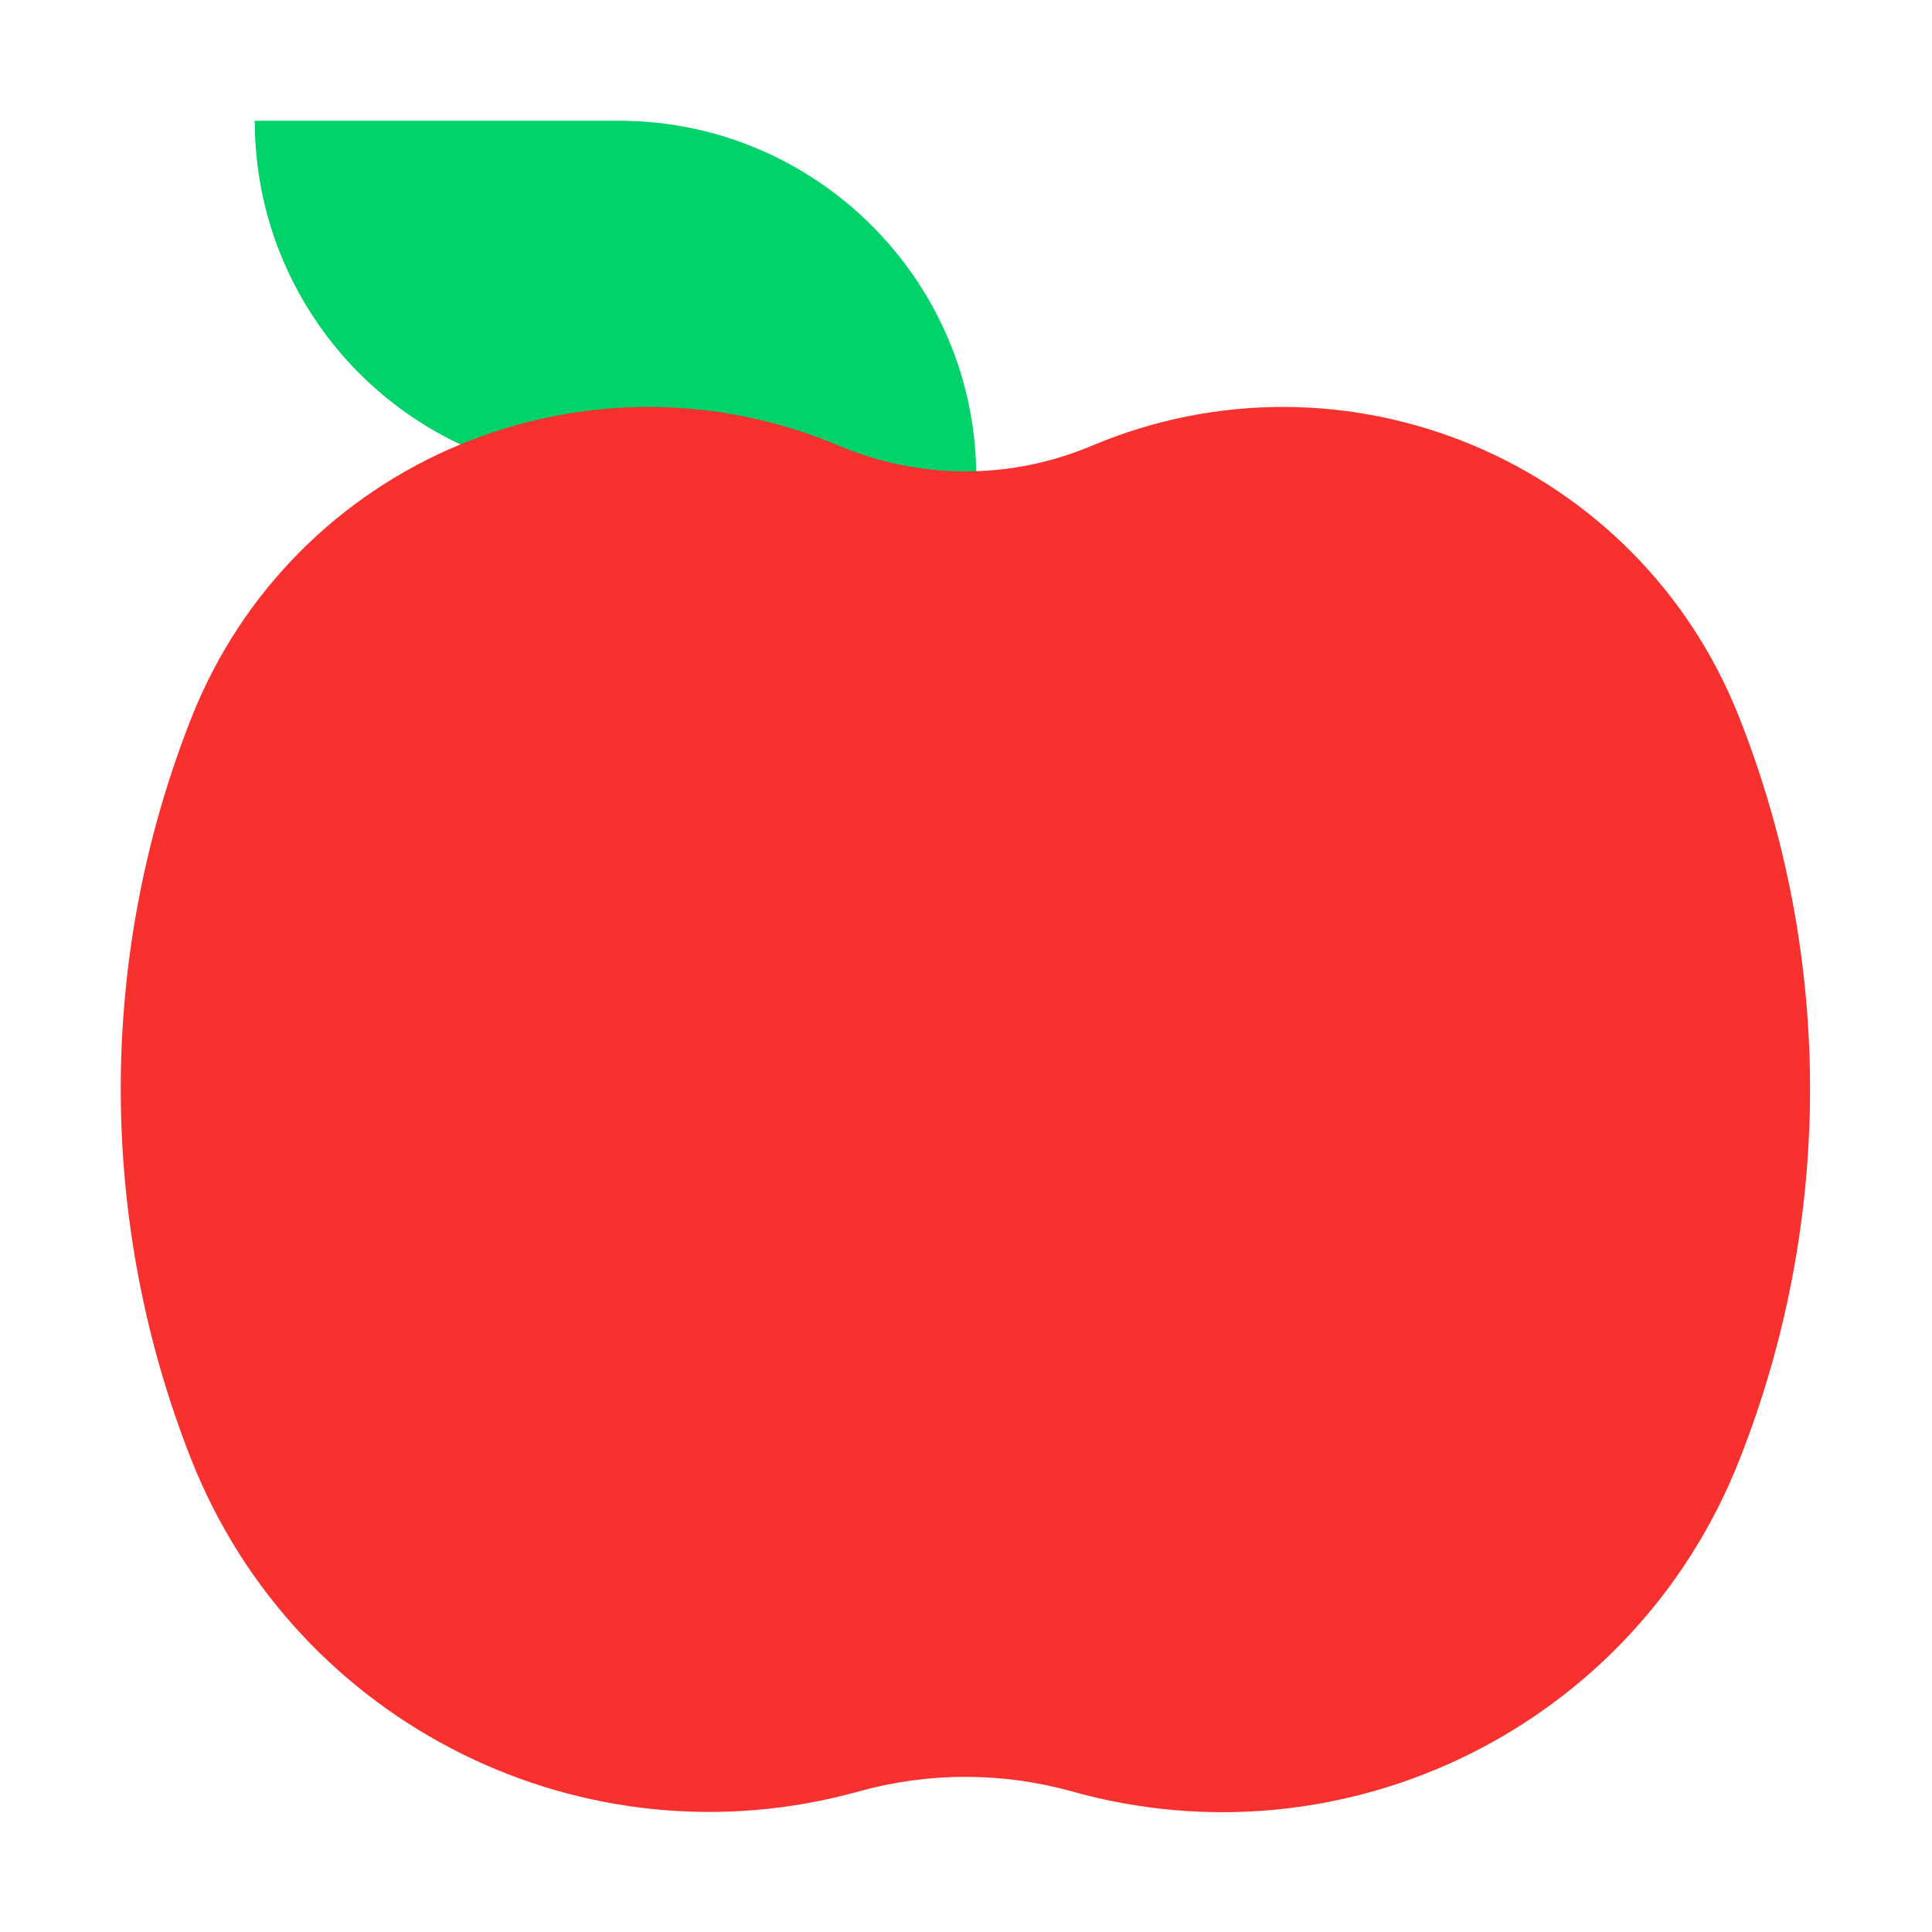
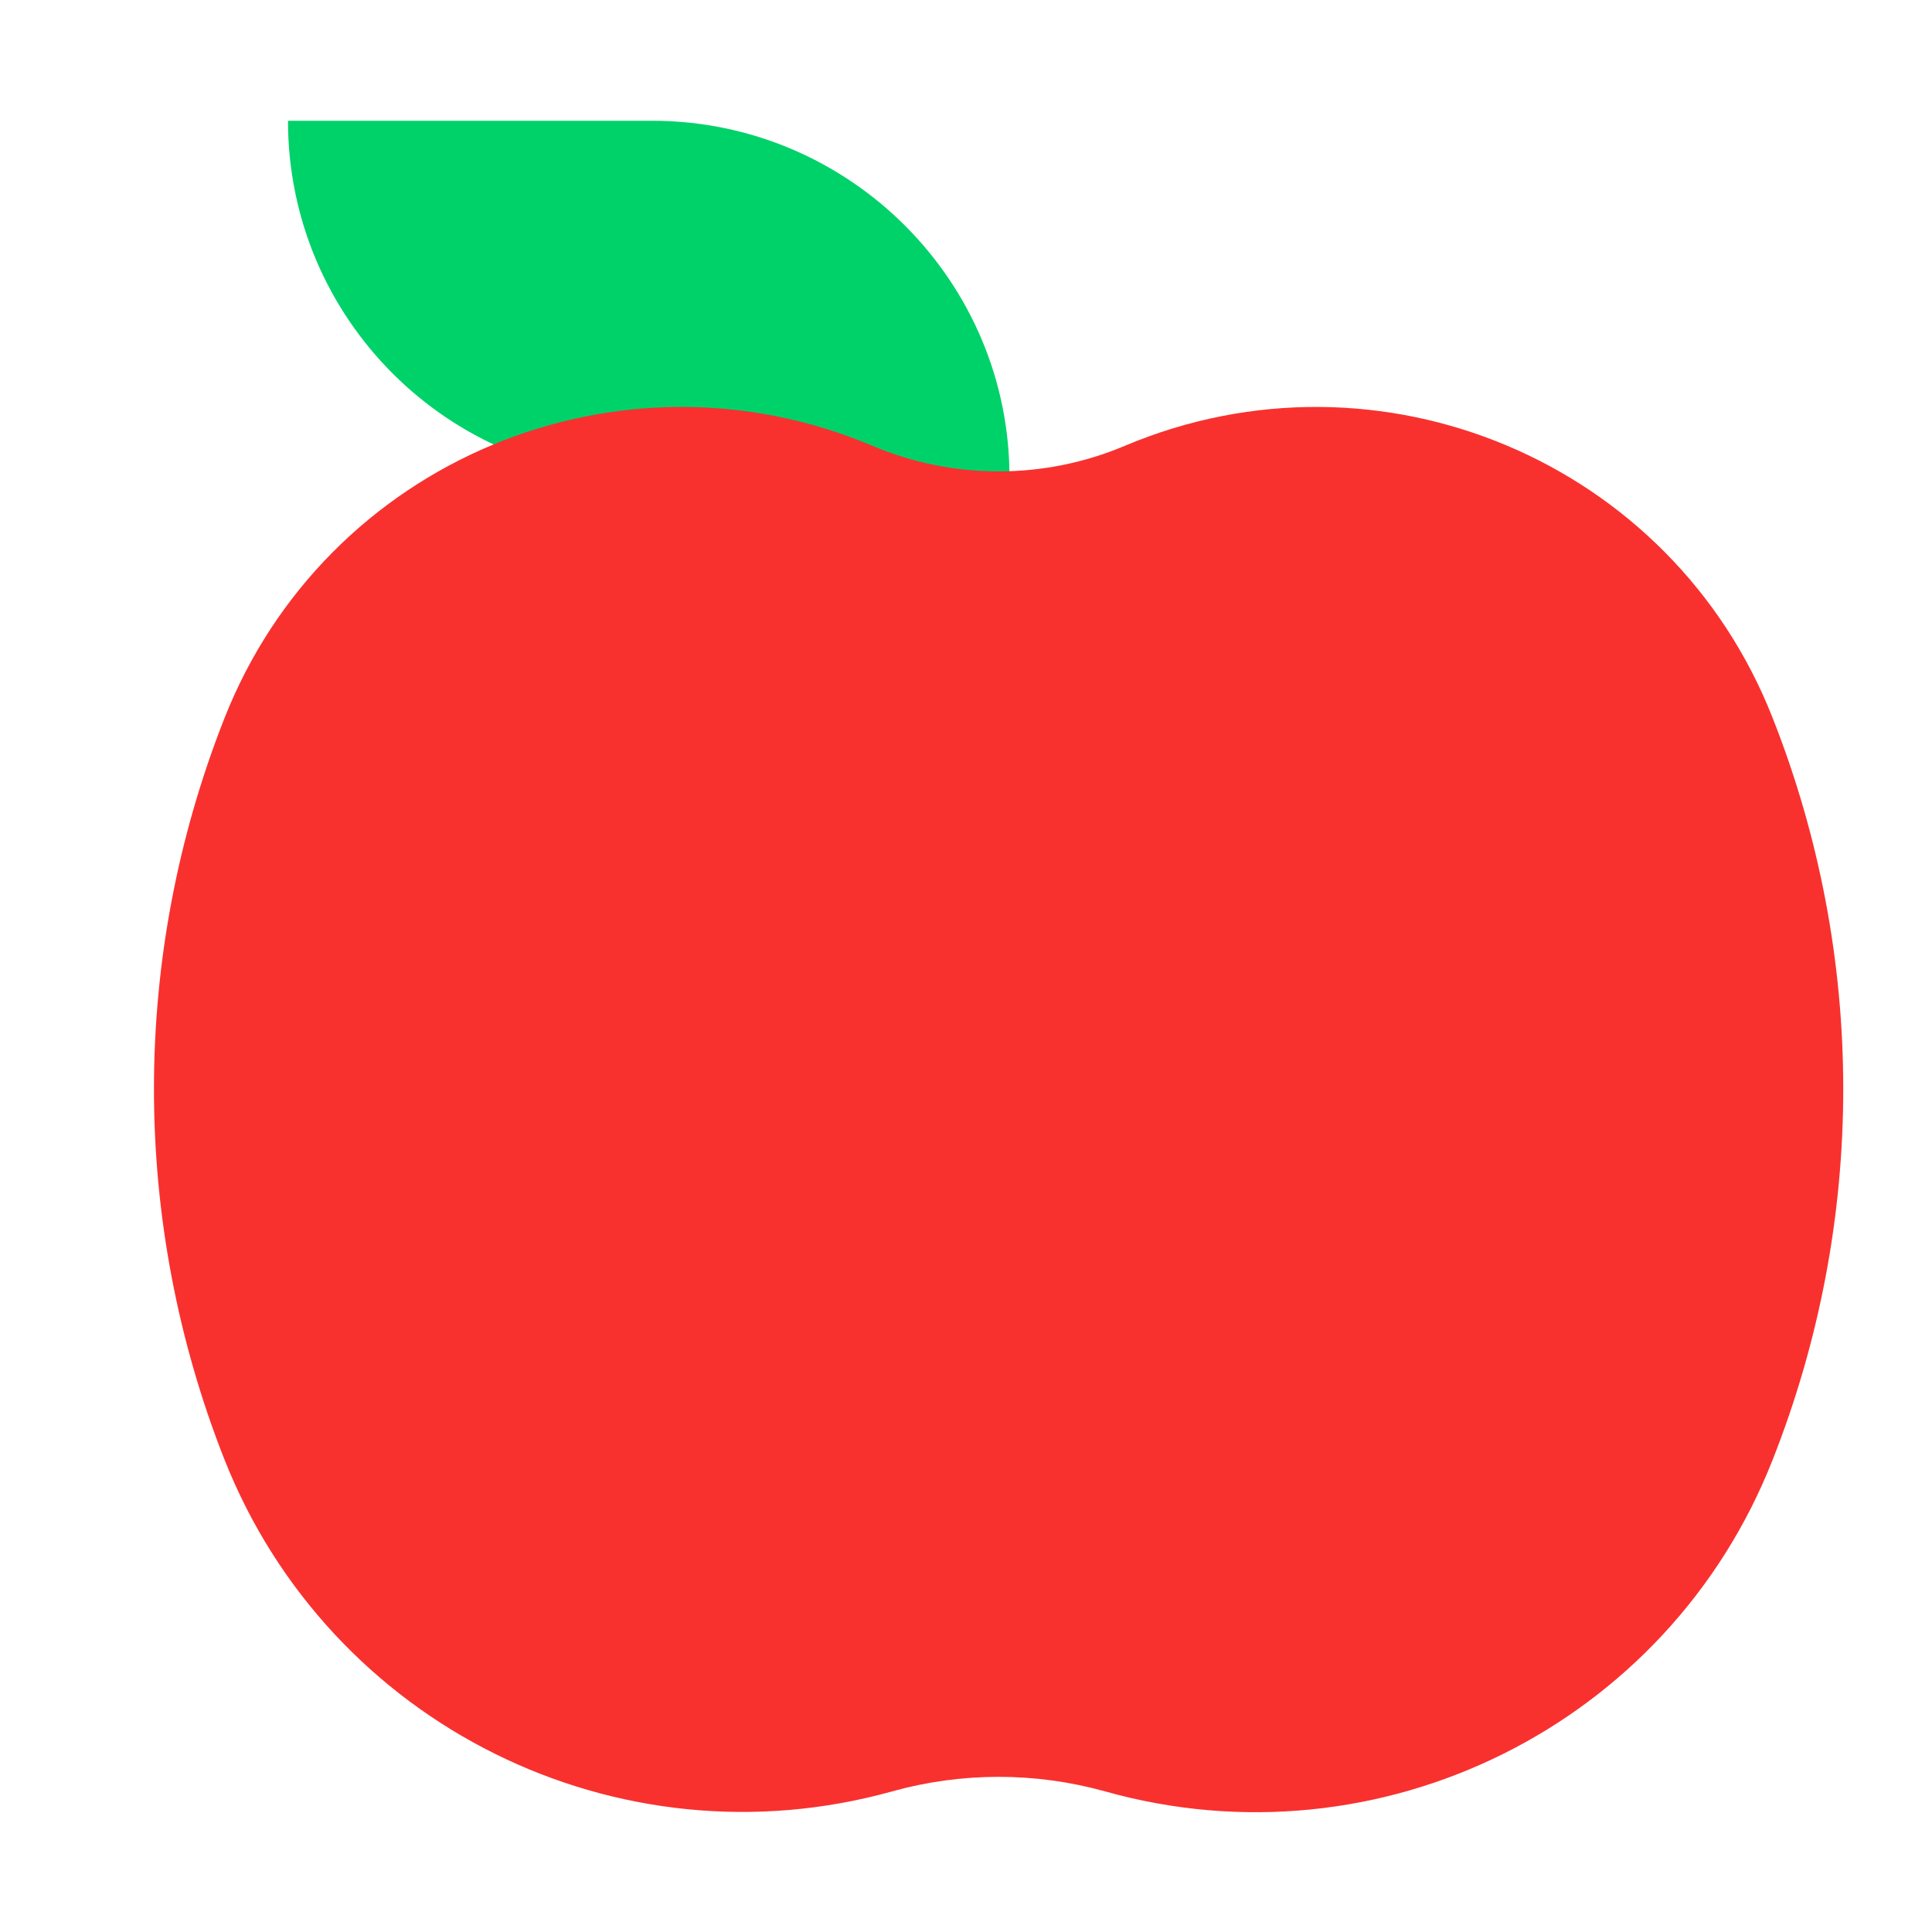
<svg xmlns="http://www.w3.org/2000/svg" width="32" height="32" viewBox="0 0 32 32" fill="none">
-   <path d="M10.25 2H4.22C4.22 5.27 6.87 7.92 10.14 7.92H16.17C16.18 4.66 13.52 2 10.25 2Z" fill="#00D26A" />
-   <path d="M18.09 7.38C16.75 7.95 15.23 7.95 13.89 7.38C9.69 5.61 4.85 7.64 3.17 11.89C1.61 15.84 1.61 20.23 3.17 24.18C4.91 28.57 9.68 30.94 14.23 29.67C15.38 29.35 16.6 29.35 17.75 29.67C22.3 30.95 27.08 28.58 28.81 24.18C30.37 20.23 30.37 15.84 28.81 11.89C27.14 7.64 22.3 5.61 18.09 7.38Z" fill="#F8312F" />
+   <g data-centered="1" transform="translate(0.55 0)">
+     <path d="M10.25 2H4.22C4.22 5.27 6.87 7.92 10.14 7.92H16.17C16.18 4.66 13.52 2 10.25 2Z" fill="#00D26A" />
+     <path d="M18.09 7.38C16.75 7.95 15.23 7.95 13.89 7.38C9.69 5.61 4.85 7.64 3.17 11.89C1.61 15.84 1.61 20.23 3.17 24.18C4.91 28.57 9.68 30.94 14.23 29.67C15.38 29.35 16.6 29.35 17.75 29.67C22.3 30.95 27.08 28.58 28.81 24.18C30.37 20.23 30.37 15.84 28.81 11.89C27.14 7.64 22.3 5.61 18.09 7.38Z" fill="#F8312F" />
+   </g>
</svg>
